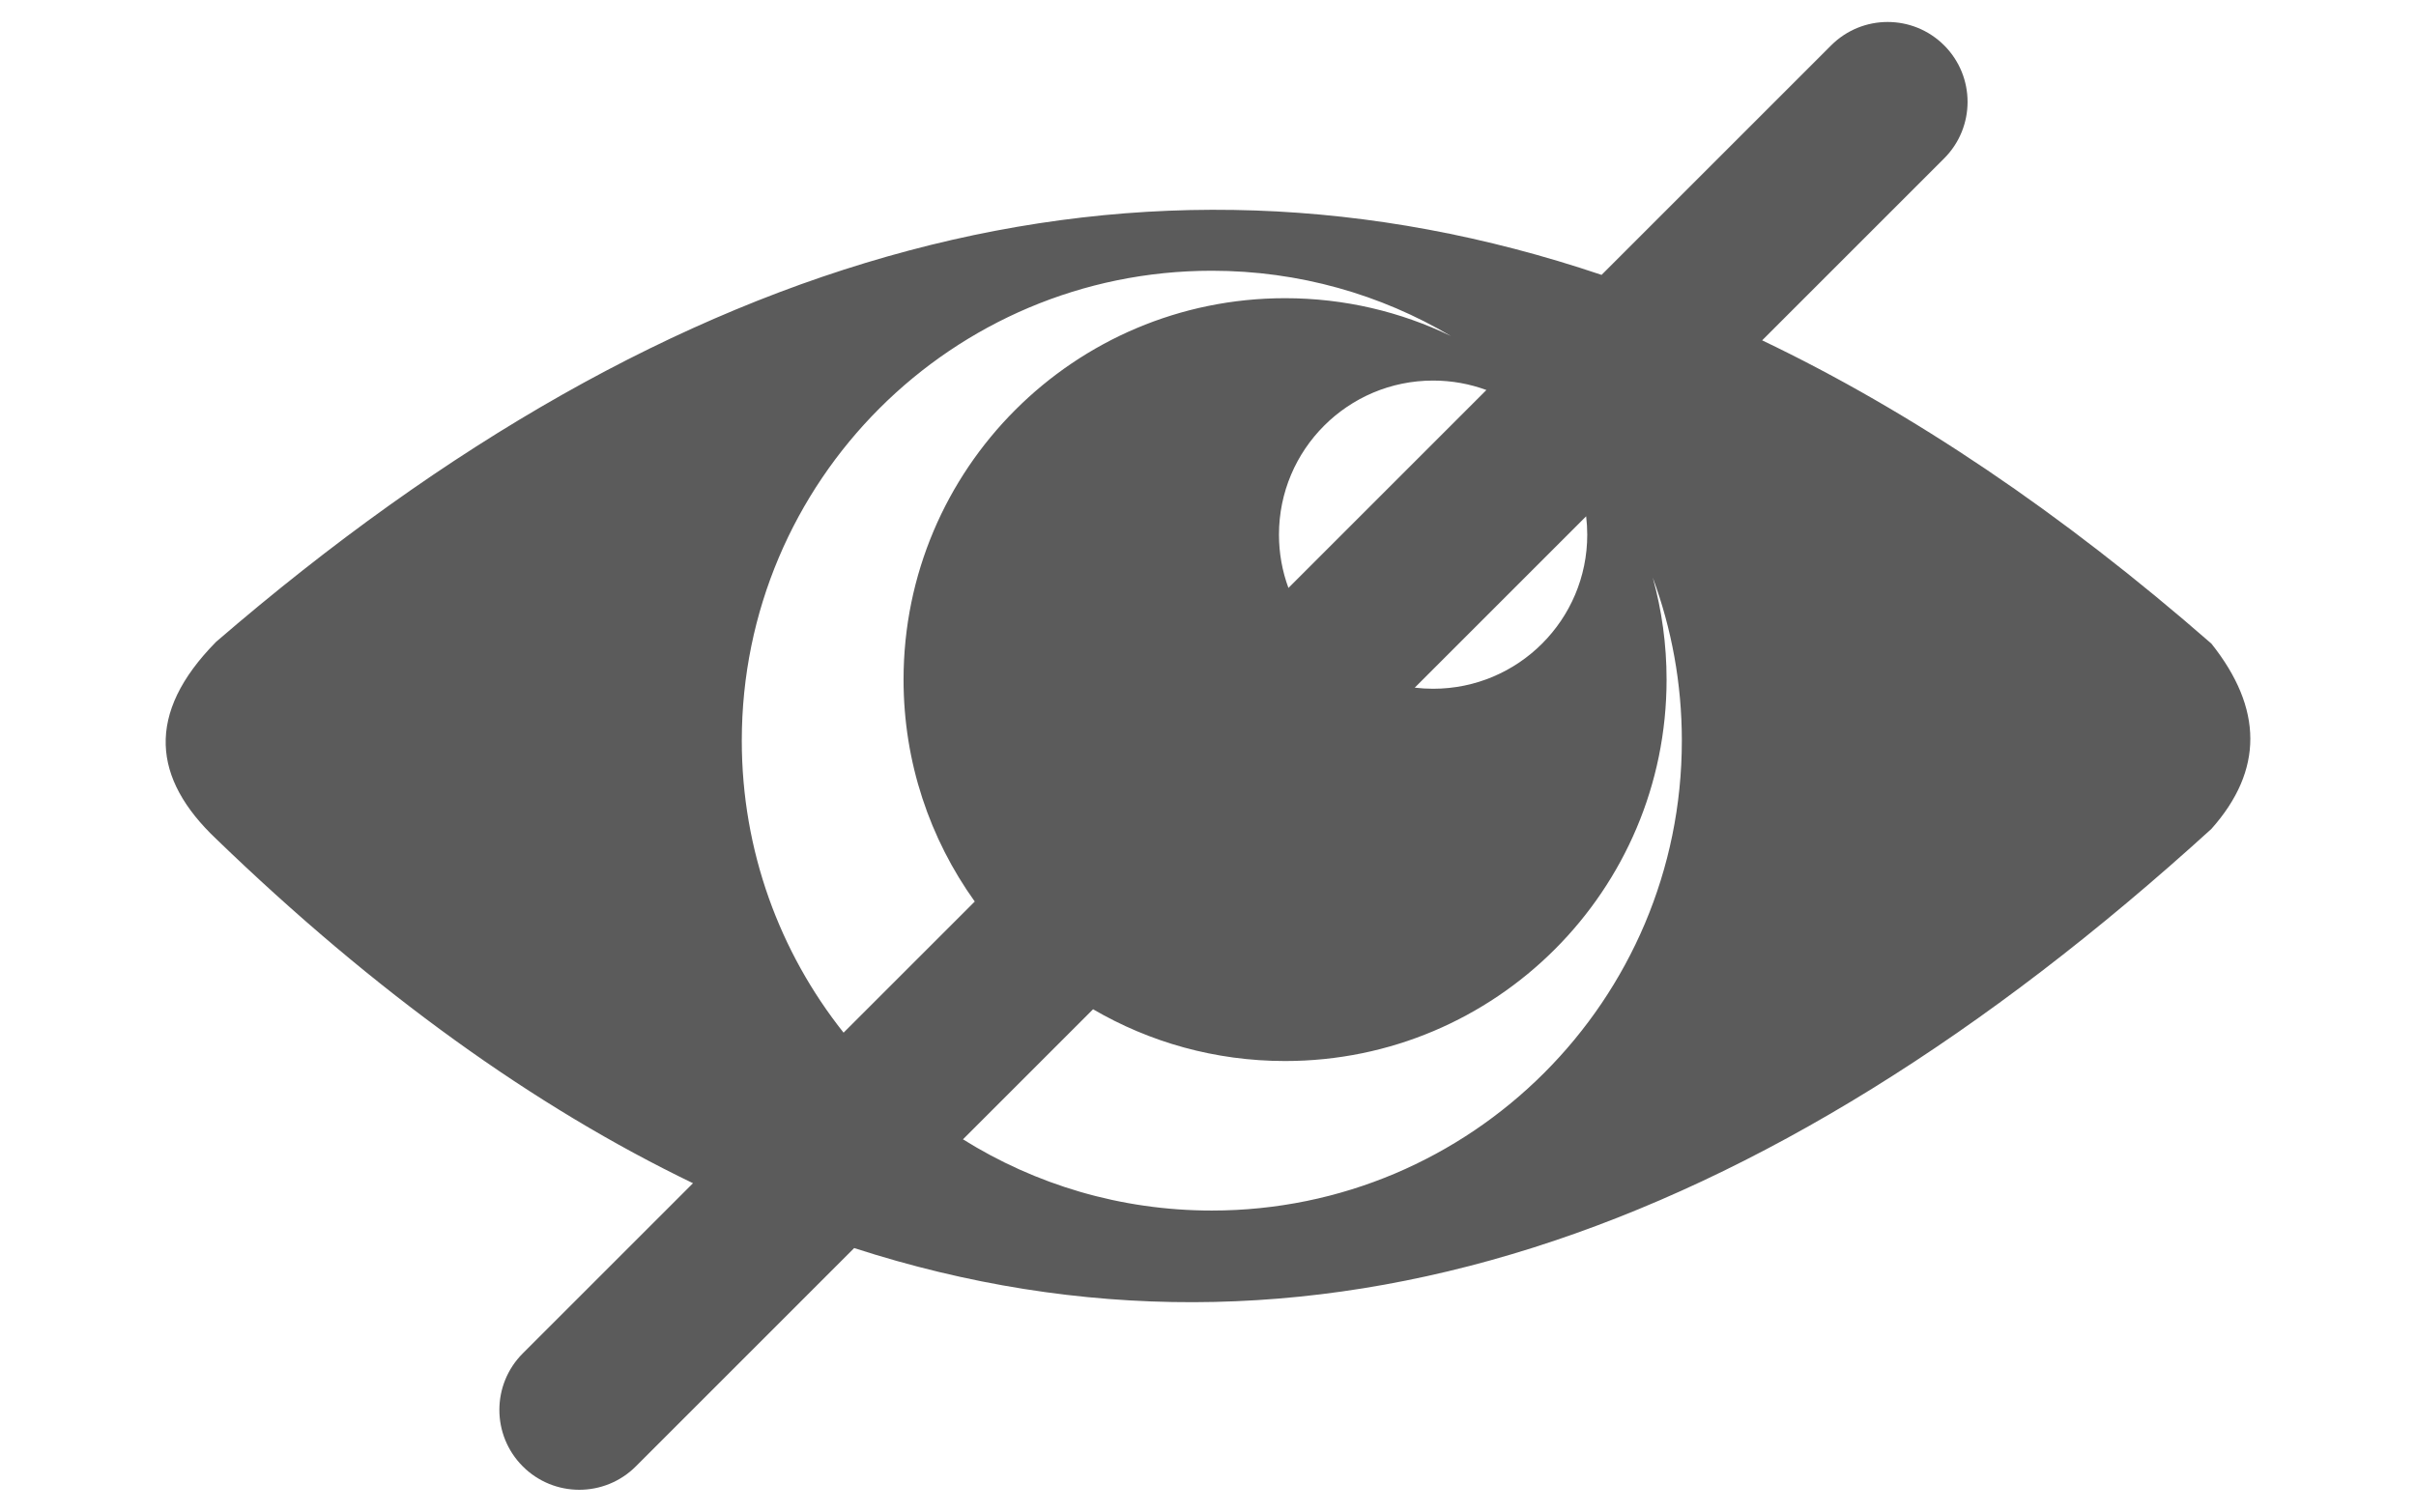
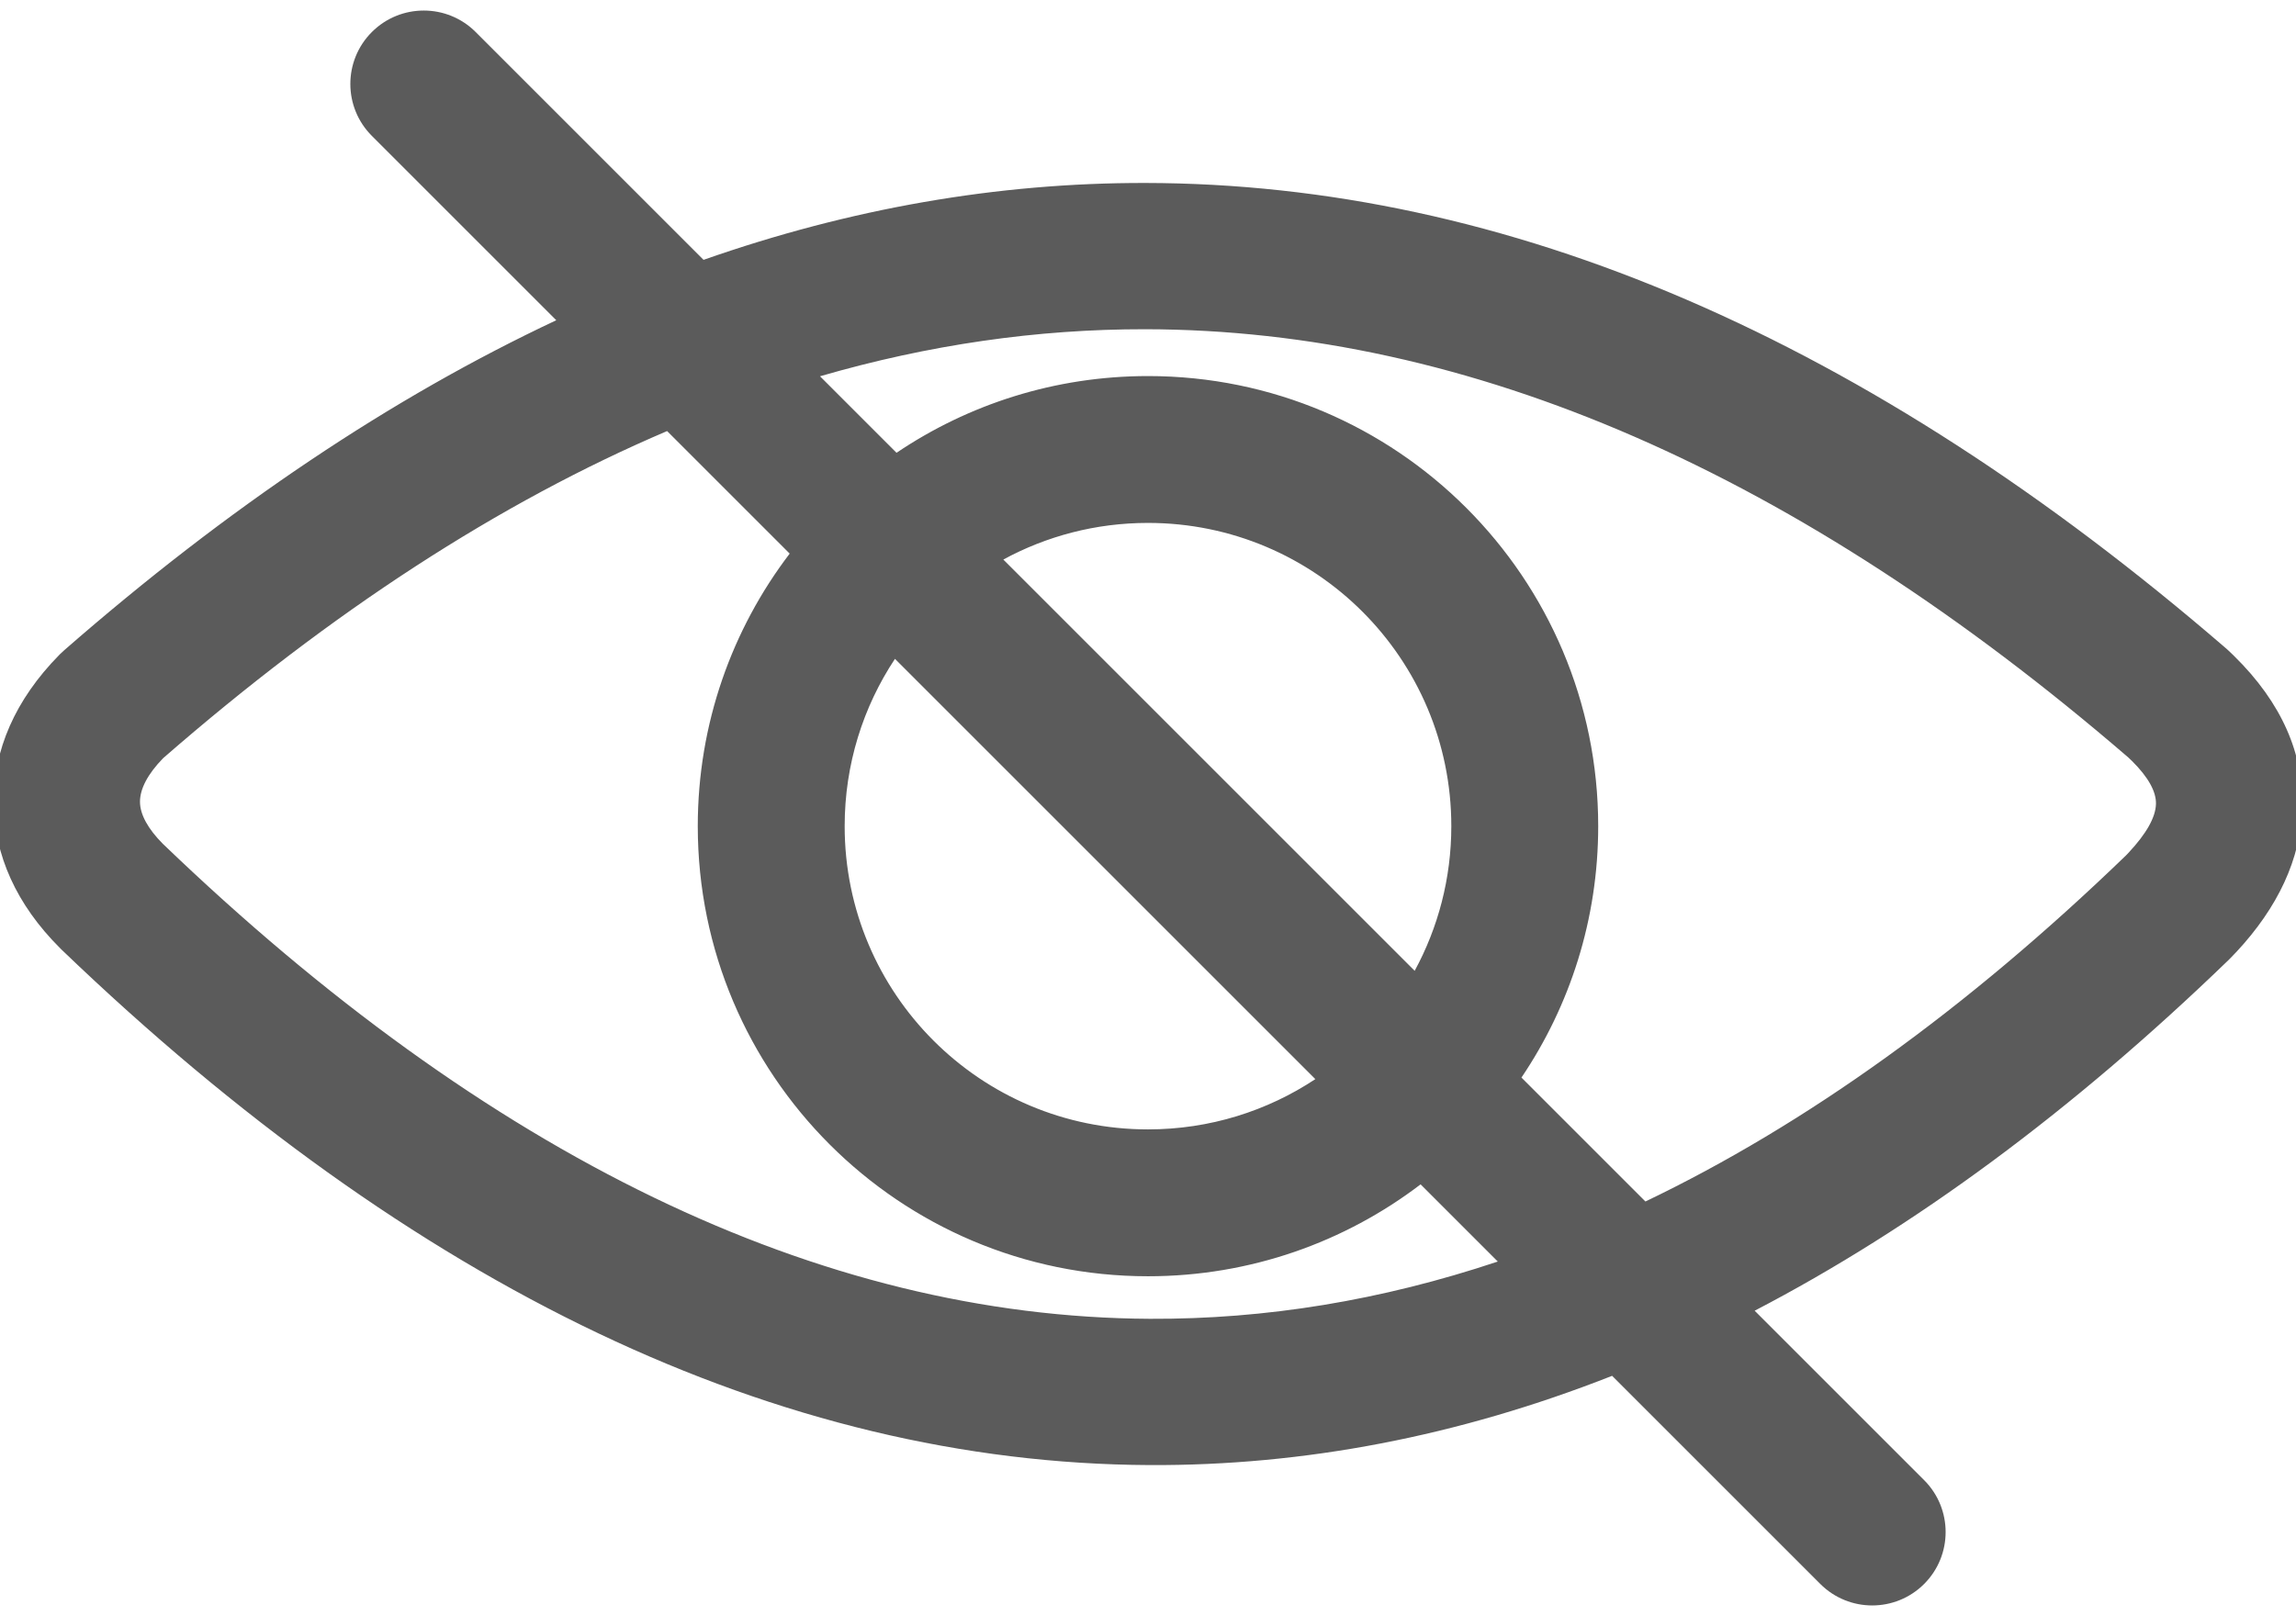
- <svg xmlns="http://www.w3.org/2000/svg" xml:space="preserve" width="278px" height="174px" version="1.1" style="shape-rendering:geometricPrecision; text-rendering:geometricPrecision; image-rendering:optimizeQuality; fill-rule:evenodd; clip-rule:evenodd" viewBox="0 0 2780000 1739986">
+ <svg xmlns="http://www.w3.org/2000/svg" xml:space="preserve" width="750px" height="528px" version="1.1" style="shape-rendering:geometricPrecision; text-rendering:geometricPrecision; image-rendering:optimizeQuality; fill-rule:evenodd; clip-rule:evenodd" viewBox="0 0 7500000 5279993">
  <defs>
    <style type="text/css">
   
-     .fil0 {fill:#5B5B5B}
+     .fil0 {fill:#5B5B5B;fill-rule:nonzero}
   
  </style>
  </defs>
  <g id="Слой_x0020_1">
-     <path class="fil0" d="M248623 738760c531641,-458648 1062869,-601621 1594238,-422376l264167 -264167c35905,-35906 94146,-35906 130052,0 35905,35906 35905,94158 0,130064l-209435 209434c172289,82359 344601,198568 516936,349077 59351,74575 60083,145701 0,213249 -520751,474050 -1041135,650779 -1561709,482447l-251269 251281c-35906,35906 -94158,35906 -130064,0 -35906,-35905 -35906,-94158 0,-130063l195863 -195852c-182895,-88146 -365813,-219544 -548779,-396404 -72709,-68941 -81803,-143670 0,-226690zm1576498 -144520l-197234 197233c6921,827 13973,1264 21142,1264 97949,0 177355,-79383 177355,-177356 0,-7157 -448,-14208 -1263,-21141zm-567370 567381l-149705 149705c83043,51934 181182,81981 286348,81981 298690,0 540841,-242151 540841,-540853 0,-65989 -11834,-129225 -33472,-187679 10358,37394 15909,76749 15909,117438 0,242446 -196536,438995 -438994,438995 -80564,0 -156037,-21709 -220927,-59587zm-287080 26941l150946 -150922c-51579,-71953 -81934,-160147 -81934,-255427 0,-242458 196537,-439006 438995,-439006 68410,0 133146,15649 190855,43559 -80622,-47729 -174674,-75154 -275139,-75154 -298703,0 -540842,242139 -540842,540842 0,127028 43807,243828 117119,336108zm511881 -511869l227788 -227789c-19110,-7051 -39768,-10890 -61311,-10890 -97973,0 -177367,79418 -177367,177367 0,21556 3850,42213 10890,61312z" />
+     <path class="fil0" d="M7270251 2117416c-1169448,-1008924 -2345877,-1518064 -3529747,-1519611 -481974,-626 -962720,82937 -1442355,251174l-744286 -744286c-93638,-93638 -245564,-93638 -339202,0 -93638,93638 -93638,245564 0,339202l602447 602447c-537143,252355 -1072822,611376 -1607048,1077948l-13146 12177 -2953 2989c-145311,147413 -215741,312768 -214595,482552 1217,171107 74481,333911 216544,475537l921 957 2882 2846 1878 1878c1147374,1102197 2341118,1677620 3552791,1683643 504403,2469 1008995,-93756 1511662,-291591l680022 680022c93638,93638 245564,93638 339202,0 93638,-93638 93638,-245564 0,-339202l-553573 -553573c519581,-270508 1036350,-651273 1547922,-1145791l7489 -7535 16535 -17315 1878 -1843c134351,-144425 210390,-302812 214926,-471911 4654,-173292 -65327,-340678 -223631,-495816l-2846 -2799 -15319 -14622 -8421 -7489 23 12zm-3520298 -888711c-304170,0 -586833,92457 -821389,250689l-249993 -249992c354781,-102946 708735,-154135 1061933,-153698 1062665,1370 2133077,470080 3211286,1398772l12366 11776c54815,54473 79465,101351 78402,140658 -1181,44138 -32186,97536 -87509,157004l71 71 -10783 11256c-522273,504297 -1046354,879629 -1569478,1130437l-404942 -404943c158268,-234555 250690,-517218 250690,-821423 0,-406029 -164658,-773731 -430761,-1039846 -266162,-266115 -633853,-430773 -1039893,-430773l0 12zm-1570812 179681l400430 400431c-188386,247182 -300261,555828 -300261,890506 0,406041 164658,773743 430773,1039858 266115,266115 633817,430773 1039858,430773 334702,0 643337,-111910 890518,-300261l252167 252166c-380175,127111 -759310,188942 -1136413,187099 -1082827,-5385 -2166019,-535371 -3222885,-1550615l-992 -956 0 35c-49346,-49465 -74776,-96449 -75071,-137256 -260,-41823 24544,-90508 75591,-142914 550726,-479789 1099503,-835751 1646285,-1068866zm744286 744274l1373189 1373178c-156686,103831 -344623,164280 -546675,164280 -273651,0 -521423,-110918 -700656,-290151 -179233,-179232 -290150,-427005 -290150,-700655 0,-202029 60460,-390013 164280,-546663l12 11zm1697674 1019259l-1343697 -1343685c140445,-76335 301442,-119705 472549,-119705 273650,0 521423,110918 700691,290151 179233,179232 290150,427005 290150,700643 0,171119 -43370,332151 -119693,472596z" />
  </g>
</svg>
